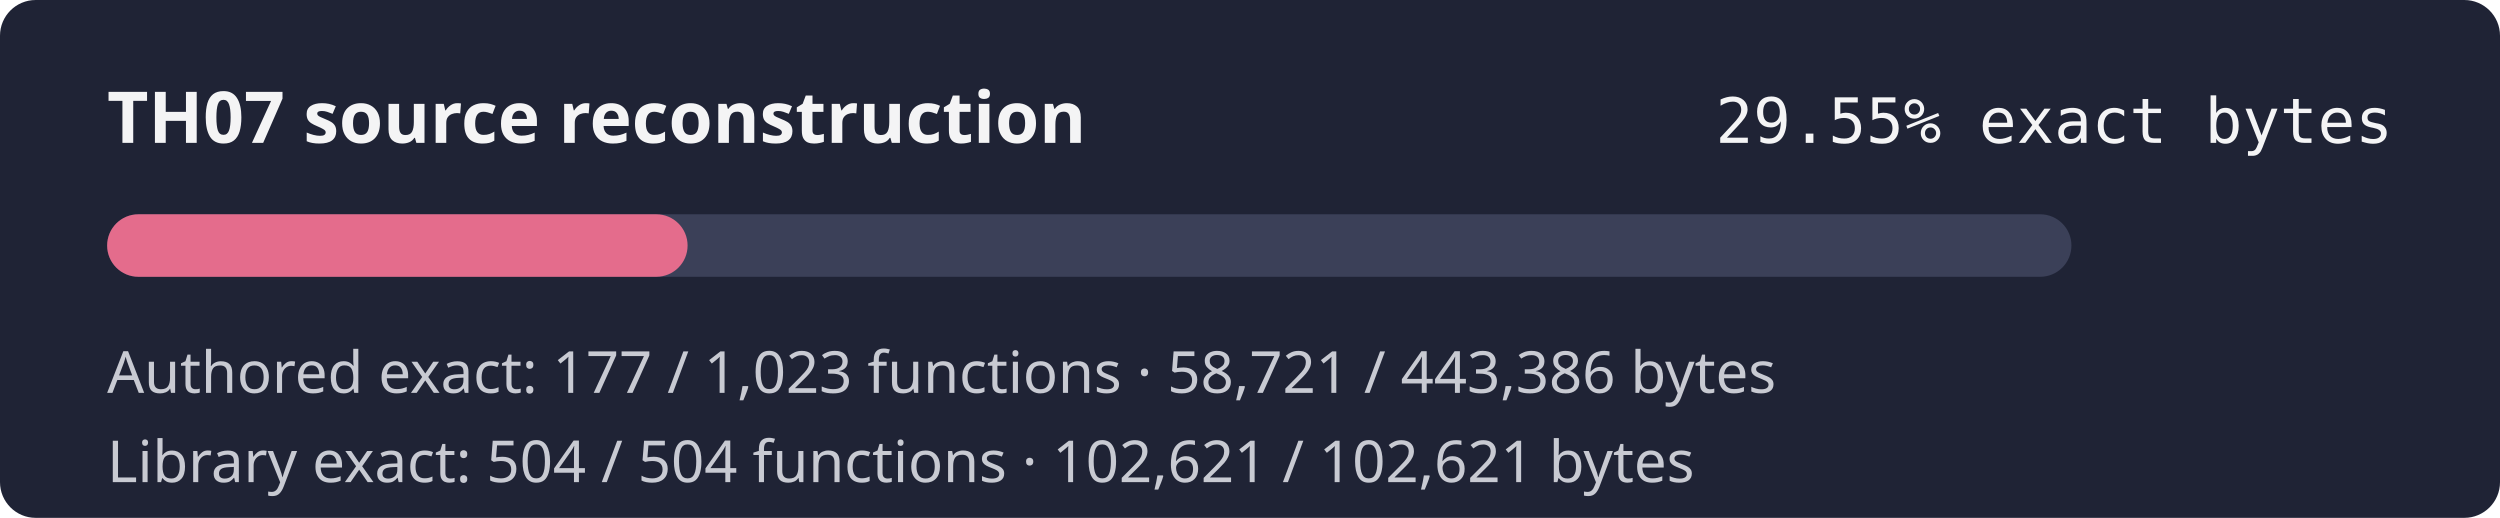
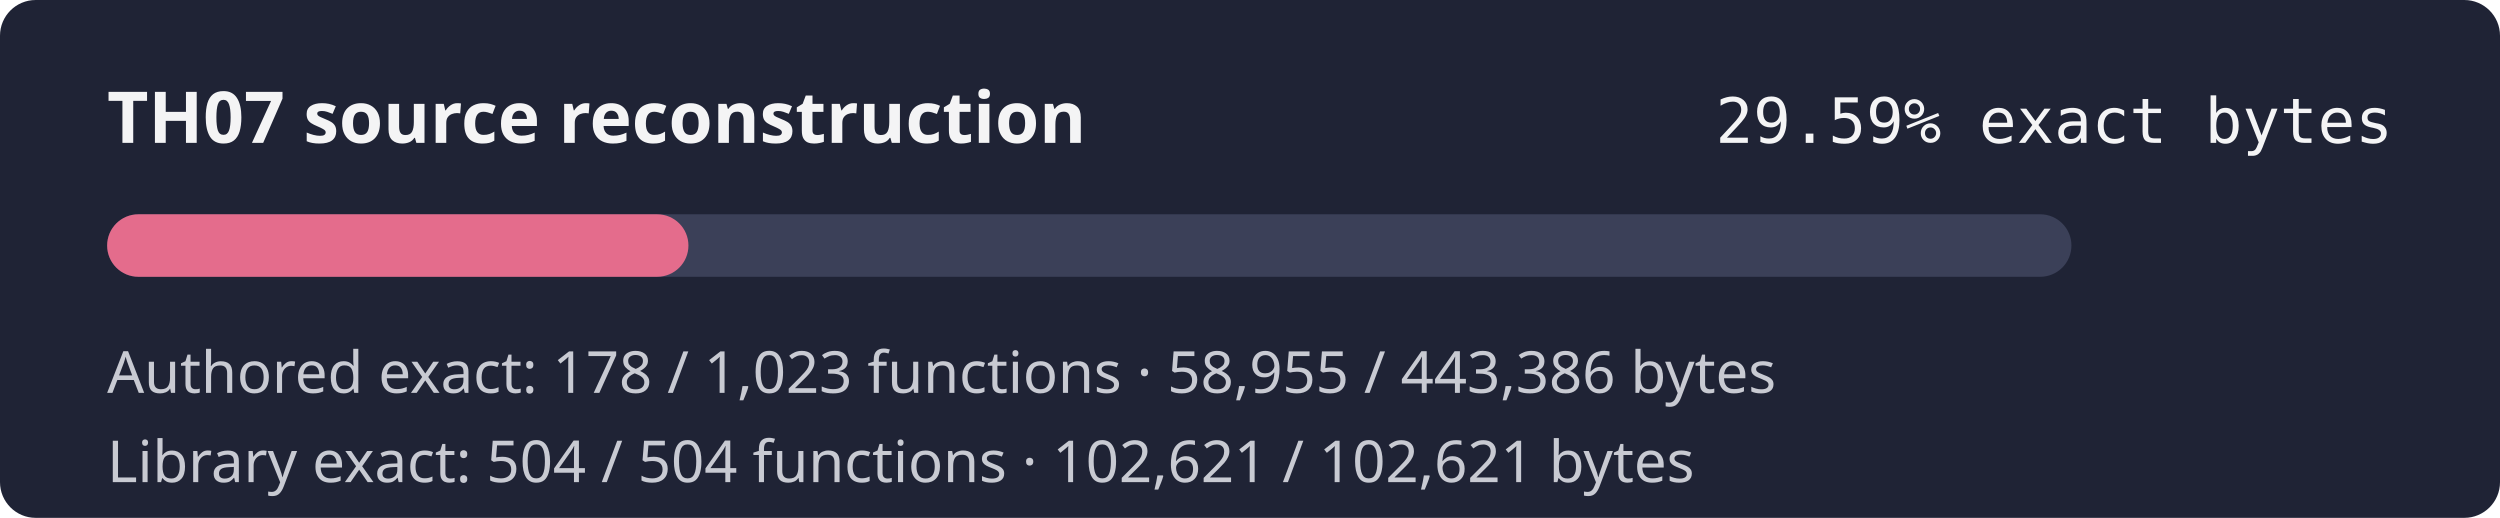
- <svg xmlns="http://www.w3.org/2000/svg" width="560" height="116" role="img" aria-label="TH07 reconstruction progress 29.55% by bytes">
+ <svg xmlns="http://www.w3.org/2000/svg" width="560" height="116" role="img" aria-label="TH07 reconstruction progress 29.59% by bytes">
  <rect width="560" height="116" rx="8" fill="#1f2335" />
  <text x="24" y="32" fill="#f4f4f5" font-family="sans-serif" font-size="16" font-weight="600">TH07 source reconstruction</text>
-   <text x="536" y="32" fill="#f4f4f5" text-anchor="end" font-family="monospace" font-size="14">29.55% exact bytes</text>
+   <text x="536" y="32" fill="#f4f4f5" text-anchor="end" font-family="monospace" font-size="14">29.59% exact bytes</text>
  <rect x="24" y="48" width="440" height="14" rx="7" fill="#3b4058" />
-   <rect x="24" y="48" width="130.02" height="14" rx="7" fill="#e46c8c" />
-   <text x="24" y="88" fill="#c8cad2" font-family="sans-serif" font-size="13">Authored exact: 177 / 1,023 functions · 58,721 / 443,386 bytes</text>
+   <rect x="24" y="48" width="130.21" height="14" rx="7" fill="#e46c8c" />
+   <text x="24" y="88" fill="#c8cad2" font-family="sans-serif" font-size="13">Authored exact: 178 / 1,023 functions · 58,955 / 443,386 bytes</text>
  <text x="24" y="108" fill="#c8cad2" font-family="sans-serif" font-size="13">Library exact: 504 / 504 functions · 102,621 / 102,621 bytes</text>
</svg>
